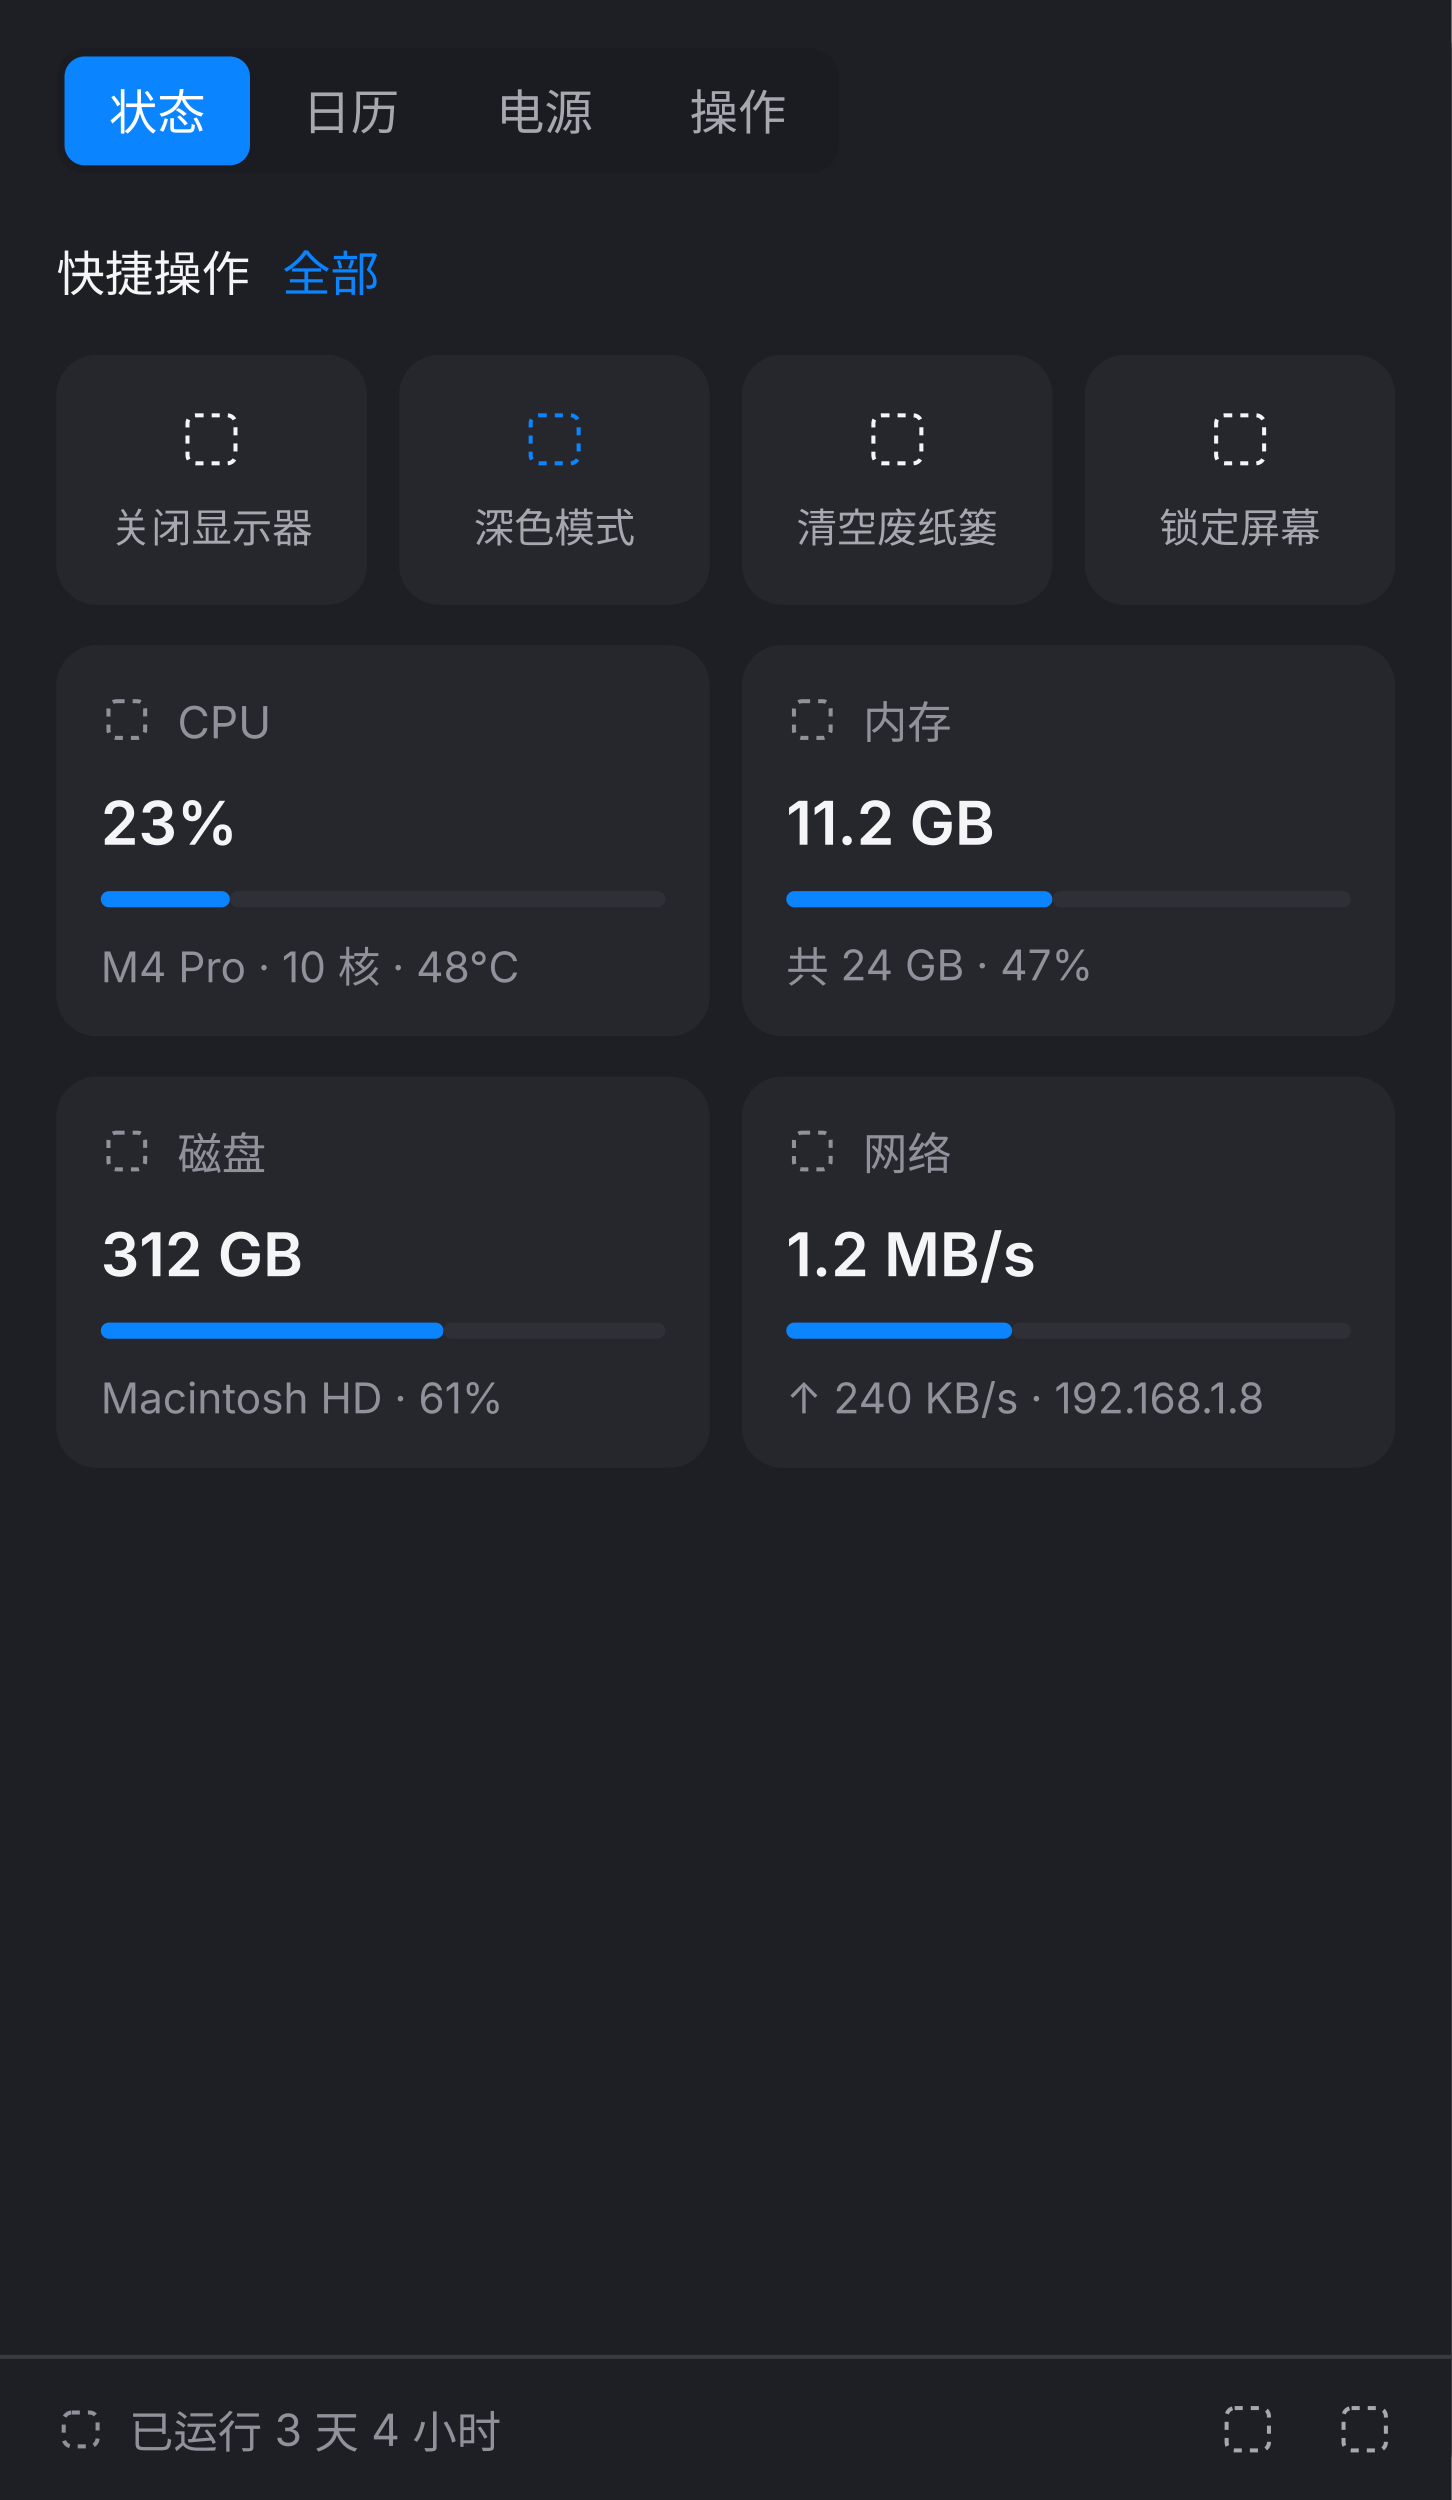
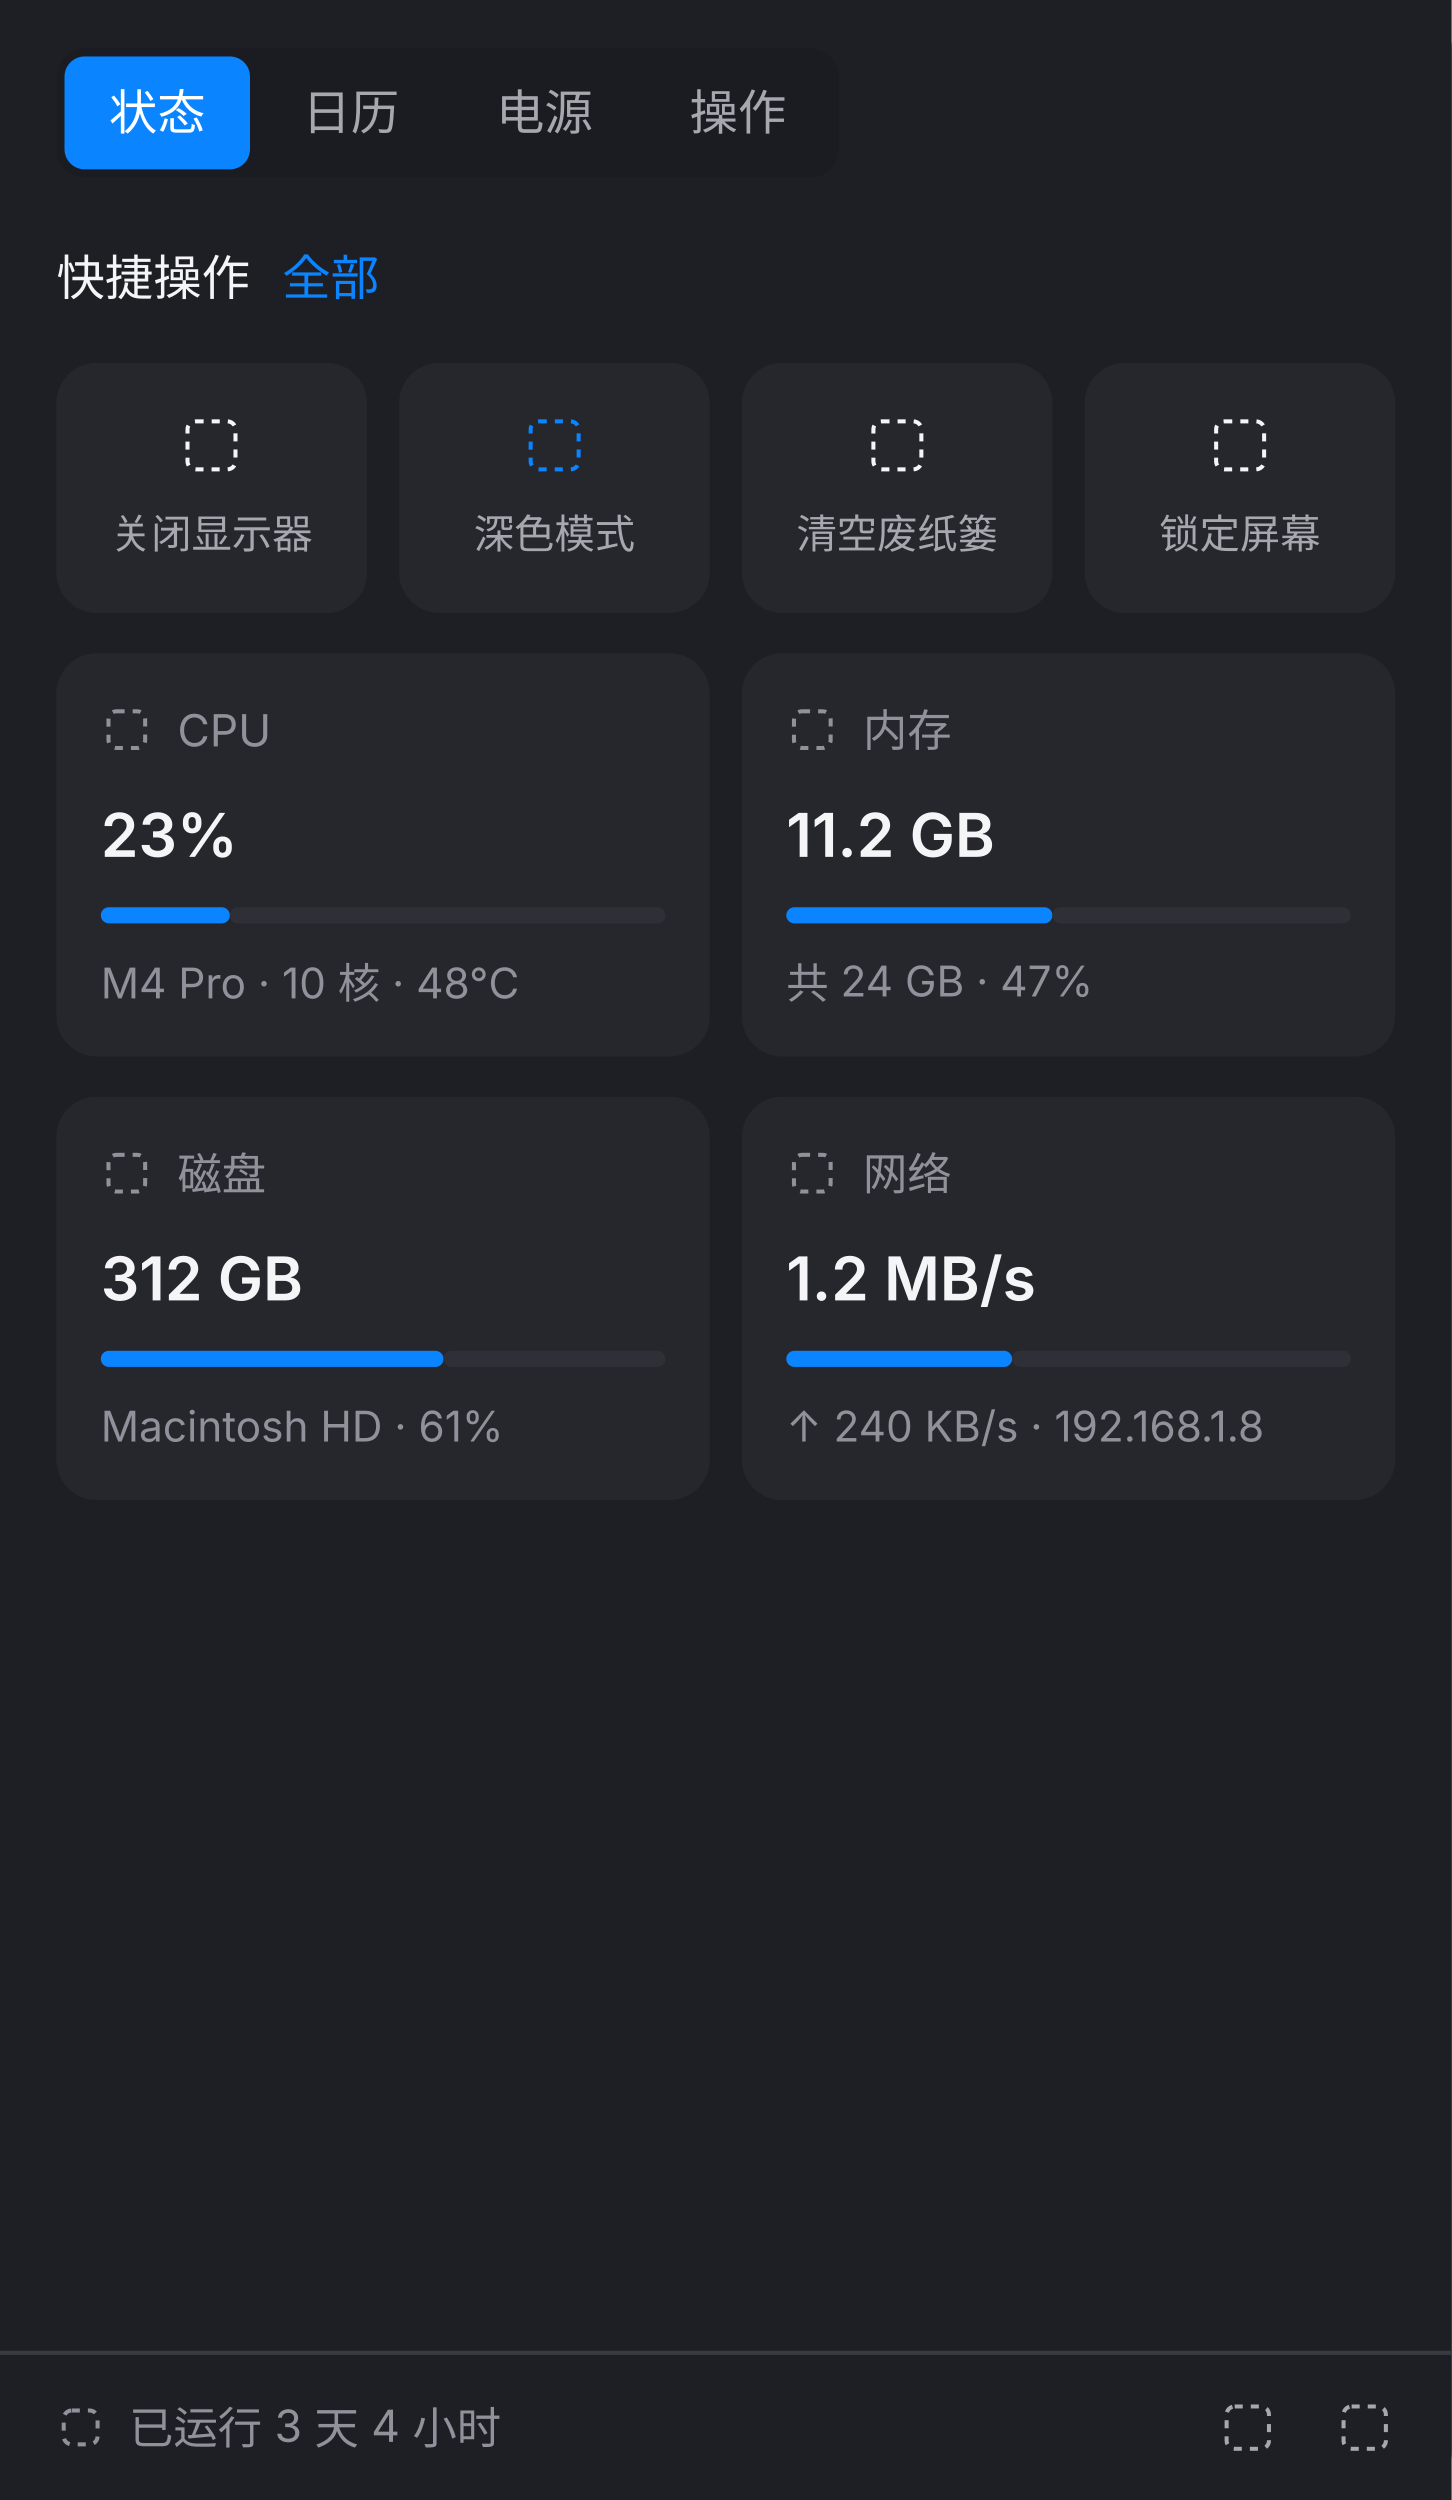
<svg xmlns="http://www.w3.org/2000/svg" width="360" height="620" viewBox="0 0 360 620">
  <rect width="360" height="620" fill="#1E1F24" />
  <rect x="0.0" y="0.0" width="360.0" height="620.0" rx="12" fill="#1E1F24" />
-   <rect x="14.0" y="12.0" width="194.0" height="31.0" rx="7" fill="#1B1C21" />
-   <rect x="16.0" y="14.0" width="46.0" height="27.0" rx="5" fill="#0A84FF" />
+   <rect x="14.0" y="12.0" width="194.0" height="32.0" rx="7" fill="#1B1C21" />
+   <rect x="16.0" y="14.0" width="46.0" height="28.0" rx="5" fill="#0A84FF" />
  <text x="27.0" y="32.2" font-family="Inter" font-size="12" font-weight="l" letter-spacing="0" fill="#FFFFFF">状态</text>
  <text x="75.0" y="32.2" font-family="Inter" font-size="12" font-weight="l" letter-spacing="0" fill="#A6A7AF">日历</text>
  <text x="123.0" y="32.2" font-family="Inter" font-size="12" font-weight="l" letter-spacing="0" fill="#A6A7AF">电源</text>
  <text x="171.0" y="32.2" font-family="Inter" font-size="12" font-weight="l" letter-spacing="0" fill="#A6A7AF">操作</text>
-   <text x="14.0" y="72.2" font-family="Inter" font-size="12" font-weight="500" letter-spacing="0" fill="#F5F5F7">快捷操作</text>
-   <text x="70.0" y="72.2" font-family="Inter" font-size="12" font-weight="normal" letter-spacing="0" fill="#0A84FF">全部</text>
-   <rect x="14.0" y="88.0" width="77.0" height="62.0" rx="10" fill="#26272D" />
-   <rect x="46.5" y="103.0" width="11.9" height="11.9" rx="2" fill="none" stroke="#F5F5F7" stroke-width="1" stroke-dasharray="2 2" />
-   <text x="27.5" y="134.5" font-family="Inter" font-size="10" font-weight="l" letter-spacing="0" fill="#A6A7AF">关闭显示器</text>
-   <rect x="99.0" y="88.0" width="77.0" height="62.0" rx="10" fill="#26272D" />
-   <rect x="131.6" y="103.0" width="11.9" height="11.9" rx="2" fill="none" stroke="#0A84FF" stroke-width="1" stroke-dasharray="2 2" />
-   <text x="117.5" y="134.5" font-family="Inter" font-size="10" font-weight="l" letter-spacing="0" fill="#A6A7AF">深色模式</text>
-   <rect x="184.0" y="88.0" width="77.0" height="62.0" rx="10" fill="#26272D" />
-   <rect x="216.6" y="103.0" width="11.9" height="11.9" rx="2" fill="none" stroke="#F5F5F7" stroke-width="1" stroke-dasharray="2 2" />
-   <text x="197.5" y="134.5" font-family="Inter" font-size="10" font-weight="l" letter-spacing="0" fill="#A6A7AF">清空废纸篓</text>
-   <rect x="269.0" y="88.0" width="77.0" height="62.0" rx="10" fill="#26272D" />
-   <rect x="301.6" y="103.0" width="11.9" height="11.9" rx="2" fill="none" stroke="#F5F5F7" stroke-width="1" stroke-dasharray="2 2" />
-   <text x="287.5" y="134.5" font-family="Inter" font-size="10" font-weight="l" letter-spacing="0" fill="#A6A7AF">锁定屏幕</text>
-   <rect x="14.0" y="160.0" width="162.0" height="97.0" rx="10" fill="#26272D" />
-   <rect x="26.9" y="173.9" width="9.1" height="9.1" rx="2" fill="none" stroke="#90919A" stroke-width="1" stroke-dasharray="2 2" />
-   <text x="44.0" y="183.1" font-family="Inter" font-size="11" font-weight="t" letter-spacing="0" fill="#90919A">CPU</text>
-   <text x="25.0" y="209.5" font-family="Inter" font-size="15" font-weight="600" letter-spacing="0" fill="#F5F5F7">23%</text>
-   <rect x="25.0" y="221.0" width="32.0" height="4.0" rx="2" fill="#0A84FF" />
-   <rect x="57.0" y="221.0" width="108.0" height="4.0" rx="2" fill="#2F3037" />
-   <text x="25.0" y="243.6" font-family="Inter" font-size="10.5" font-weight="s" letter-spacing="0" fill="#90919A">M4 Pro · 10 核 · 48°C</text>
-   <rect x="184.0" y="160.0" width="162.0" height="97.0" rx="10" fill="#26272D" />
-   <rect x="196.9" y="173.9" width="9.1" height="9.1" rx="2" fill="none" stroke="#90919A" stroke-width="1" stroke-dasharray="2 2" />
-   <text x="214.0" y="183.1" font-family="Inter" font-size="11" font-weight="t" letter-spacing="0" fill="#90919A">内存</text>
-   <text x="195.0" y="209.5" font-family="Inter" font-size="15" font-weight="600" letter-spacing="0" fill="#F5F5F7">11.2 GB</text>
-   <rect x="195.0" y="221.0" width="66.0" height="4.0" rx="2" fill="#0A84FF" />
-   <rect x="261.0" y="221.0" width="74.0" height="4.0" rx="2" fill="#2F3037" />
-   <text x="195.0" y="243.6" font-family="Inter" font-size="10.5" font-weight="s" letter-spacing="0" fill="#90919A">共 24 GB · 47%</text>
-   <rect x="14.0" y="267.0" width="162.0" height="97.0" rx="10" fill="#26272D" />
-   <rect x="26.9" y="280.9" width="9.1" height="9.1" rx="2" fill="none" stroke="#90919A" stroke-width="1" stroke-dasharray="2 2" />
-   <text x="44.0" y="290.1" font-family="Inter" font-size="11" font-weight="t" letter-spacing="0" fill="#90919A">磁盘</text>
-   <text x="25.0" y="316.5" font-family="Inter" font-size="15" font-weight="600" letter-spacing="0" fill="#F5F5F7">312 GB</text>
-   <rect x="25.0" y="328.0" width="85.0" height="4.0" rx="2" fill="#0A84FF" />
-   <rect x="110.0" y="328.0" width="55.0" height="4.0" rx="2" fill="#2F3037" />
-   <text x="25.0" y="350.5" font-family="Inter" font-size="10.5" font-weight="s" letter-spacing="0" fill="#90919A">Macintosh HD · 61%</text>
-   <rect x="184.0" y="267.0" width="162.0" height="97.0" rx="10" fill="#26272D" />
-   <rect x="196.9" y="280.9" width="9.1" height="9.1" rx="2" fill="none" stroke="#90919A" stroke-width="1" stroke-dasharray="2 2" />
-   <text x="214.0" y="290.1" font-family="Inter" font-size="11" font-weight="t" letter-spacing="0" fill="#90919A">网络</text>
-   <text x="195.0" y="316.5" font-family="Inter" font-size="15" font-weight="600" letter-spacing="0" fill="#F5F5F7">1.2 MB/s</text>
-   <rect x="195.0" y="328.0" width="56.0" height="4.0" rx="2" fill="#0A84FF" />
-   <rect x="251.0" y="328.0" width="84.0" height="4.0" rx="2" fill="#2F3037" />
-   <text x="195.0" y="350.5" font-family="Inter" font-size="10.5" font-weight="s" letter-spacing="0" fill="#90919A">↑ 240 KB/s · 192.168.1.8</text>
-   <rect x="0.0" y="584.0" width="360.0" height="1.0" rx="0" fill="#3A3B42" />
-   <rect x="15.8" y="598.3" width="8.4" height="8.4" rx="2" fill="none" stroke="#90919A" stroke-width="1" stroke-dasharray="2 2" />
-   <text x="32.0" y="607.1" font-family="Inter" font-size="11" font-weight="t" letter-spacing="0" fill="#90919A">已运行 3 天 4 小时</text>
-   <rect x="304.2" y="597.2" width="10.5" height="10.5" rx="2" fill="none" stroke="#A6A7AF" stroke-width="1" stroke-dasharray="2 2" />
-   <rect x="333.2" y="597.2" width="10.5" height="10.5" rx="2" fill="none" stroke="#A6A7AF" stroke-width="1" stroke-dasharray="2 2" />
+   <text x="14.0" y="73.2" font-family="Inter" font-size="12" font-weight="500" letter-spacing="0" fill="#F5F5F7">快捷操作</text>
+   <text x="70.0" y="73.2" font-family="Inter" font-size="12" font-weight="normal" letter-spacing="0" fill="#0A84FF">全部</text>
+   <rect x="14.0" y="90.0" width="77.0" height="62.0" rx="10" fill="#26272D" />
+   <rect x="46.5" y="104.5" width="11.9" height="11.9" rx="2" fill="none" stroke="#F5F5F7" stroke-width="1" stroke-dasharray="2 2" />
+   <text x="27.5" y="136.0" font-family="Inter" font-size="10" font-weight="l" letter-spacing="0" fill="#A6A7AF">关闭显示器</text>
+   <rect x="99.0" y="90.0" width="77.0" height="62.0" rx="10" fill="#26272D" />
+   <rect x="131.6" y="104.5" width="11.9" height="11.9" rx="2" fill="none" stroke="#0A84FF" stroke-width="1" stroke-dasharray="2 2" />
+   <text x="117.5" y="136.0" font-family="Inter" font-size="10" font-weight="l" letter-spacing="0" fill="#A6A7AF">深色模式</text>
+   <rect x="184.0" y="90.0" width="77.0" height="62.0" rx="10" fill="#26272D" />
+   <rect x="216.6" y="104.5" width="11.9" height="11.9" rx="2" fill="none" stroke="#F5F5F7" stroke-width="1" stroke-dasharray="2 2" />
+   <text x="197.5" y="136.0" font-family="Inter" font-size="10" font-weight="l" letter-spacing="0" fill="#A6A7AF">清空废纸篓</text>
+   <rect x="269.0" y="90.0" width="77.0" height="62.0" rx="10" fill="#26272D" />
+   <rect x="301.6" y="104.5" width="11.9" height="11.9" rx="2" fill="none" stroke="#F5F5F7" stroke-width="1" stroke-dasharray="2 2" />
+   <text x="287.5" y="136.0" font-family="Inter" font-size="10" font-weight="l" letter-spacing="0" fill="#A6A7AF">锁定屏幕</text>
+   <rect x="14.0" y="162.0" width="162.0" height="100.0" rx="10" fill="#26272D" />
+   <rect x="26.9" y="176.4" width="9.1" height="9.1" rx="2" fill="none" stroke="#90919A" stroke-width="1" stroke-dasharray="2 2" />
+   <text x="44.0" y="185.1" font-family="Inter" font-size="11" font-weight="t" letter-spacing="0" fill="#90919A">CPU</text>
+   <text x="25.0" y="212.5" font-family="Inter" font-size="15" font-weight="600" letter-spacing="0" fill="#F5F5F7">23%</text>
+   <rect x="25.0" y="225.0" width="32.0" height="4.0" rx="2" fill="#0A84FF" />
+   <rect x="57.0" y="225.0" width="108.0" height="4.0" rx="2" fill="#2F3037" />
+   <text x="25.0" y="247.6" font-family="Inter" font-size="10.5" font-weight="s" letter-spacing="0" fill="#90919A">M4 Pro · 10 核 · 48°C</text>
+   <rect x="184.0" y="162.0" width="162.0" height="100.0" rx="10" fill="#26272D" />
+   <rect x="196.9" y="176.4" width="9.1" height="9.1" rx="2" fill="none" stroke="#90919A" stroke-width="1" stroke-dasharray="2 2" />
+   <text x="214.0" y="185.1" font-family="Inter" font-size="11" font-weight="t" letter-spacing="0" fill="#90919A">内存</text>
+   <text x="195.0" y="212.5" font-family="Inter" font-size="15" font-weight="600" letter-spacing="0" fill="#F5F5F7">11.2 GB</text>
+   <rect x="195.0" y="225.0" width="66.0" height="4.0" rx="2" fill="#0A84FF" />
+   <rect x="261.0" y="225.0" width="74.0" height="4.0" rx="2" fill="#2F3037" />
+   <text x="195.0" y="247.6" font-family="Inter" font-size="10.5" font-weight="s" letter-spacing="0" fill="#90919A">共 24 GB · 47%</text>
+   <rect x="14.0" y="272.0" width="162.0" height="100.0" rx="10" fill="#26272D" />
+   <rect x="26.9" y="286.4" width="9.1" height="9.1" rx="2" fill="none" stroke="#90919A" stroke-width="1" stroke-dasharray="2 2" />
+   <text x="44.0" y="295.1" font-family="Inter" font-size="11" font-weight="t" letter-spacing="0" fill="#90919A">磁盘</text>
+   <text x="25.0" y="322.5" font-family="Inter" font-size="15" font-weight="600" letter-spacing="0" fill="#F5F5F7">312 GB</text>
+   <rect x="25.0" y="335.0" width="85.0" height="4.0" rx="2" fill="#0A84FF" />
+   <rect x="110.0" y="335.0" width="55.0" height="4.0" rx="2" fill="#2F3037" />
+   <text x="25.0" y="357.5" font-family="Inter" font-size="10.5" font-weight="s" letter-spacing="0" fill="#90919A">Macintosh HD · 61%</text>
+   <rect x="184.0" y="272.0" width="162.0" height="100.0" rx="10" fill="#26272D" />
+   <rect x="196.9" y="286.4" width="9.1" height="9.1" rx="2" fill="none" stroke="#90919A" stroke-width="1" stroke-dasharray="2 2" />
+   <text x="214.0" y="295.1" font-family="Inter" font-size="11" font-weight="t" letter-spacing="0" fill="#90919A">网络</text>
+   <text x="195.0" y="322.5" font-family="Inter" font-size="15" font-weight="600" letter-spacing="0" fill="#F5F5F7">1.2 MB/s</text>
+   <rect x="195.0" y="335.0" width="56.0" height="4.0" rx="2" fill="#0A84FF" />
+   <rect x="251.0" y="335.0" width="84.0" height="4.0" rx="2" fill="#2F3037" />
+   <text x="195.0" y="357.5" font-family="Inter" font-size="10.5" font-weight="s" letter-spacing="0" fill="#90919A">↑ 240 KB/s · 192.168.1.8</text>
+   <rect x="0.0" y="583.0" width="360.0" height="1.0" rx="0" fill="#3A3B42" />
+   <rect x="15.8" y="597.8" width="8.4" height="8.4" rx="2" fill="none" stroke="#90919A" stroke-width="1" stroke-dasharray="2 2" />
+   <text x="32.0" y="606.1" font-family="Inter" font-size="11" font-weight="t" letter-spacing="0" fill="#90919A">已运行 3 天 4 小时</text>
+   <rect x="304.2" y="596.8" width="10.5" height="10.5" rx="2" fill="none" stroke="#A6A7AF" stroke-width="1" stroke-dasharray="2 2" />
+   <rect x="333.2" y="596.8" width="10.5" height="10.5" rx="2" fill="none" stroke="#A6A7AF" stroke-width="1" stroke-dasharray="2 2" />
</svg>
